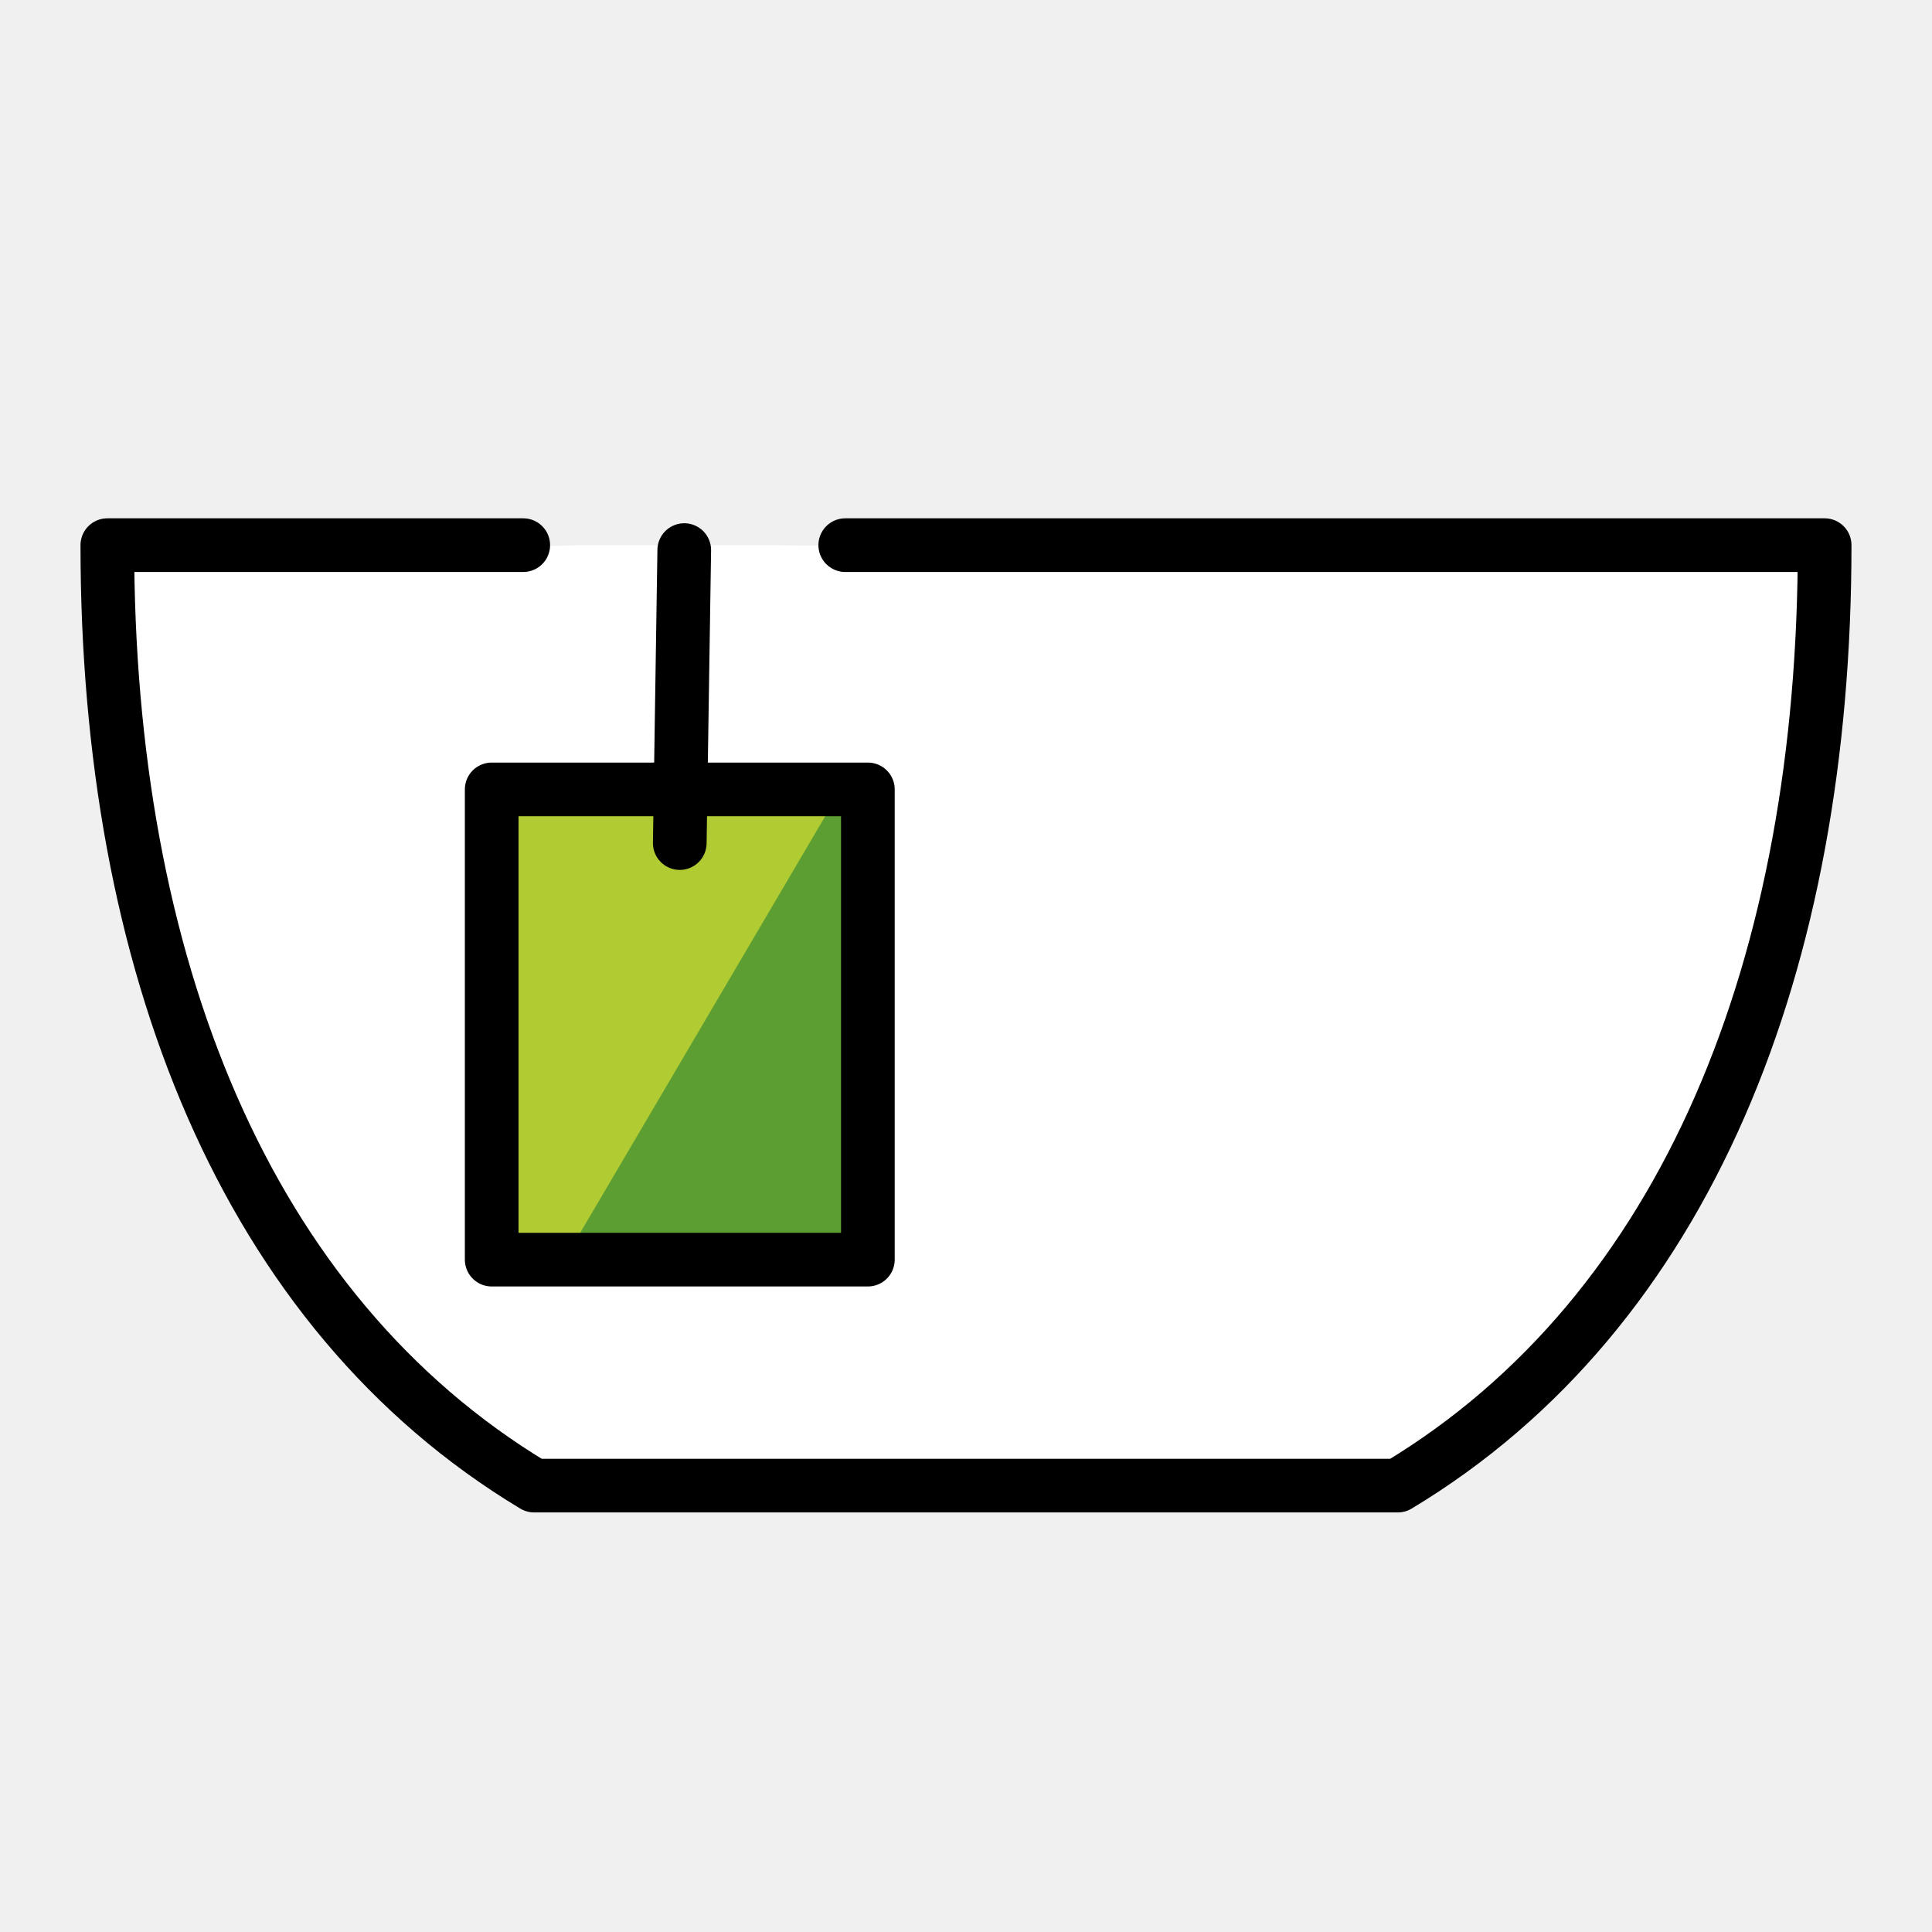
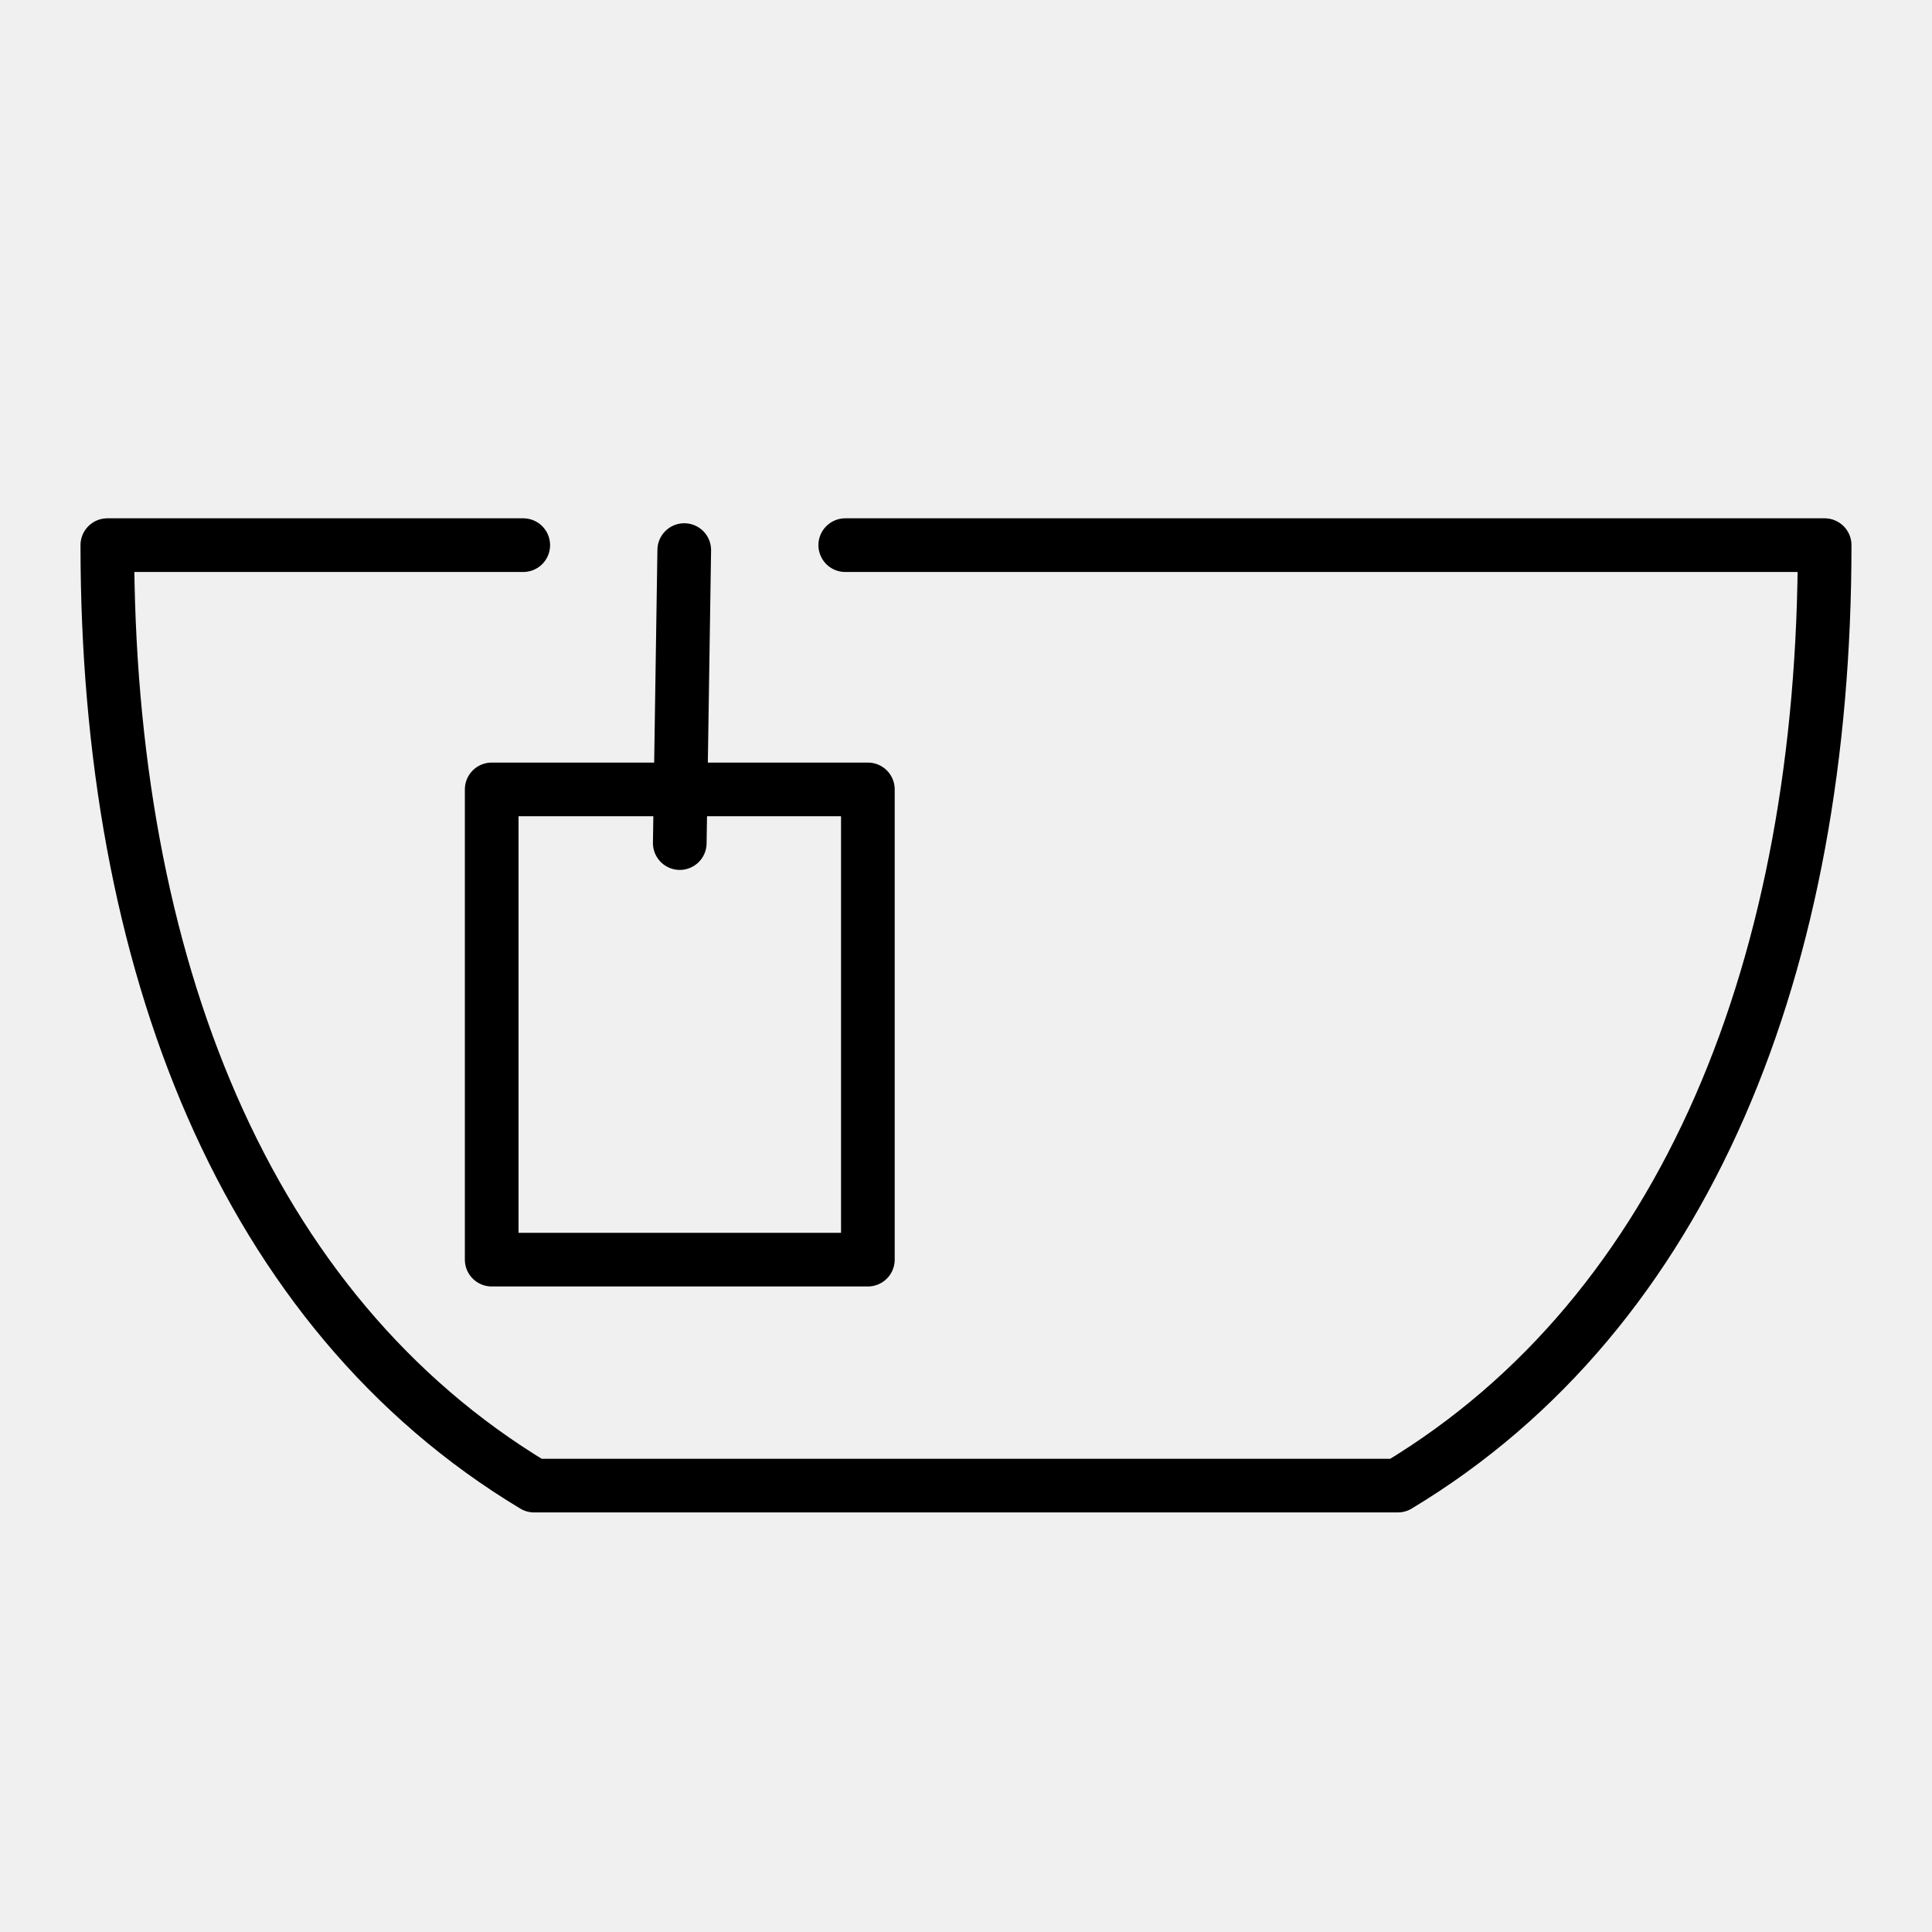
<svg xmlns="http://www.w3.org/2000/svg" id="emoji" viewBox="0 0 72 72">
-   <g id="color">
-     <path fill="#fff" d="m19.905,55.8h32.187c10.796-6.491,15.907-19.508,15.907-35.048l-39.366-.436h-6.924l-17.71.436c0,15.54,5.111,28.556,15.905,35.048Z" />
-     <rect x="18.324" y="29.419" width="14.019" height="17.524" fill="#b1cc33" />
-     <polygon fill="#5c9e31" points="31 30 21 47 23 46.942 32.343 46.942 32 30 31 30" />
-   </g>
  <g id="line">
    <path fill="none" stroke="#000" stroke-linecap="round" stroke-linejoin="round" stroke-width="2" d="m19.5,20.316H4c0,15.54,5.111,28.556,15.905,35.048h32.187c10.796-6.491,15.907-19.508,15.907-35.048H31.5" />
    <line x1="25.5" x2="25.333" y1="20.5" y2="31.419" fill="none" stroke="#000" stroke-linecap="round" stroke-miterlimit="10" stroke-width="2" />
    <rect x="18.324" y="29.419" width="14.019" height="17.524" fill="none" stroke="#000" stroke-linejoin="round" stroke-width="2" />
  </g>
</svg>
